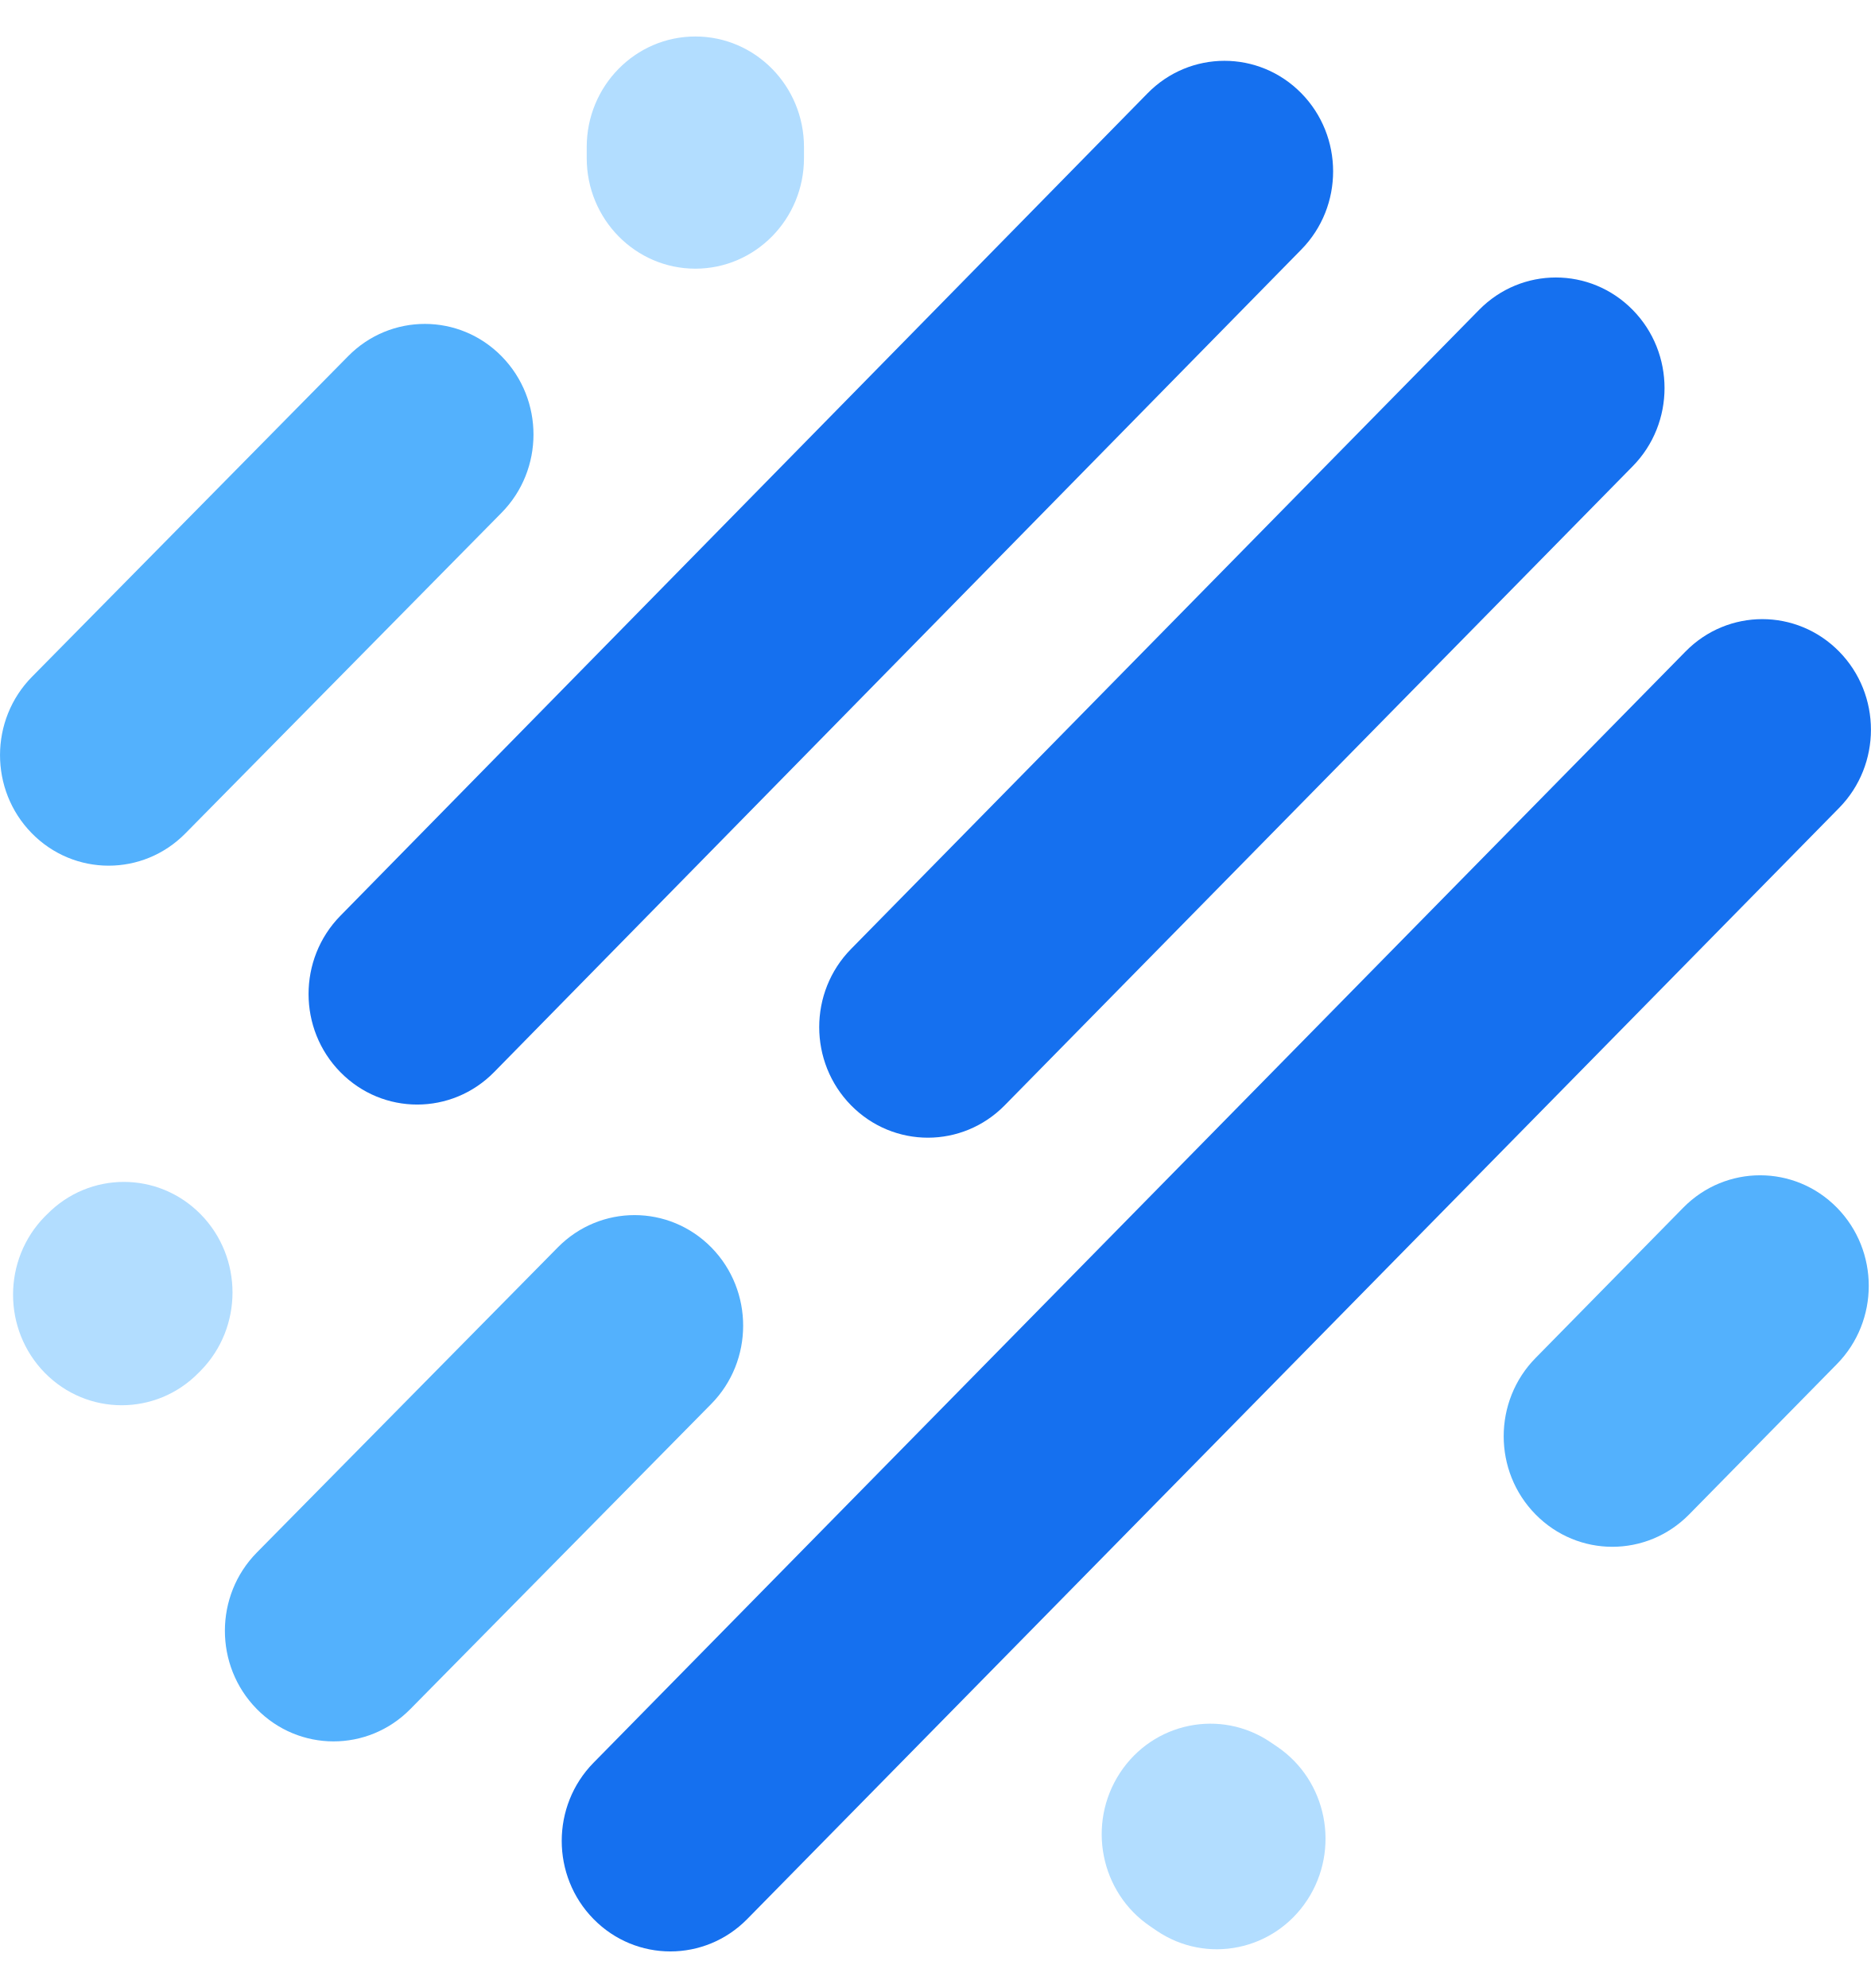
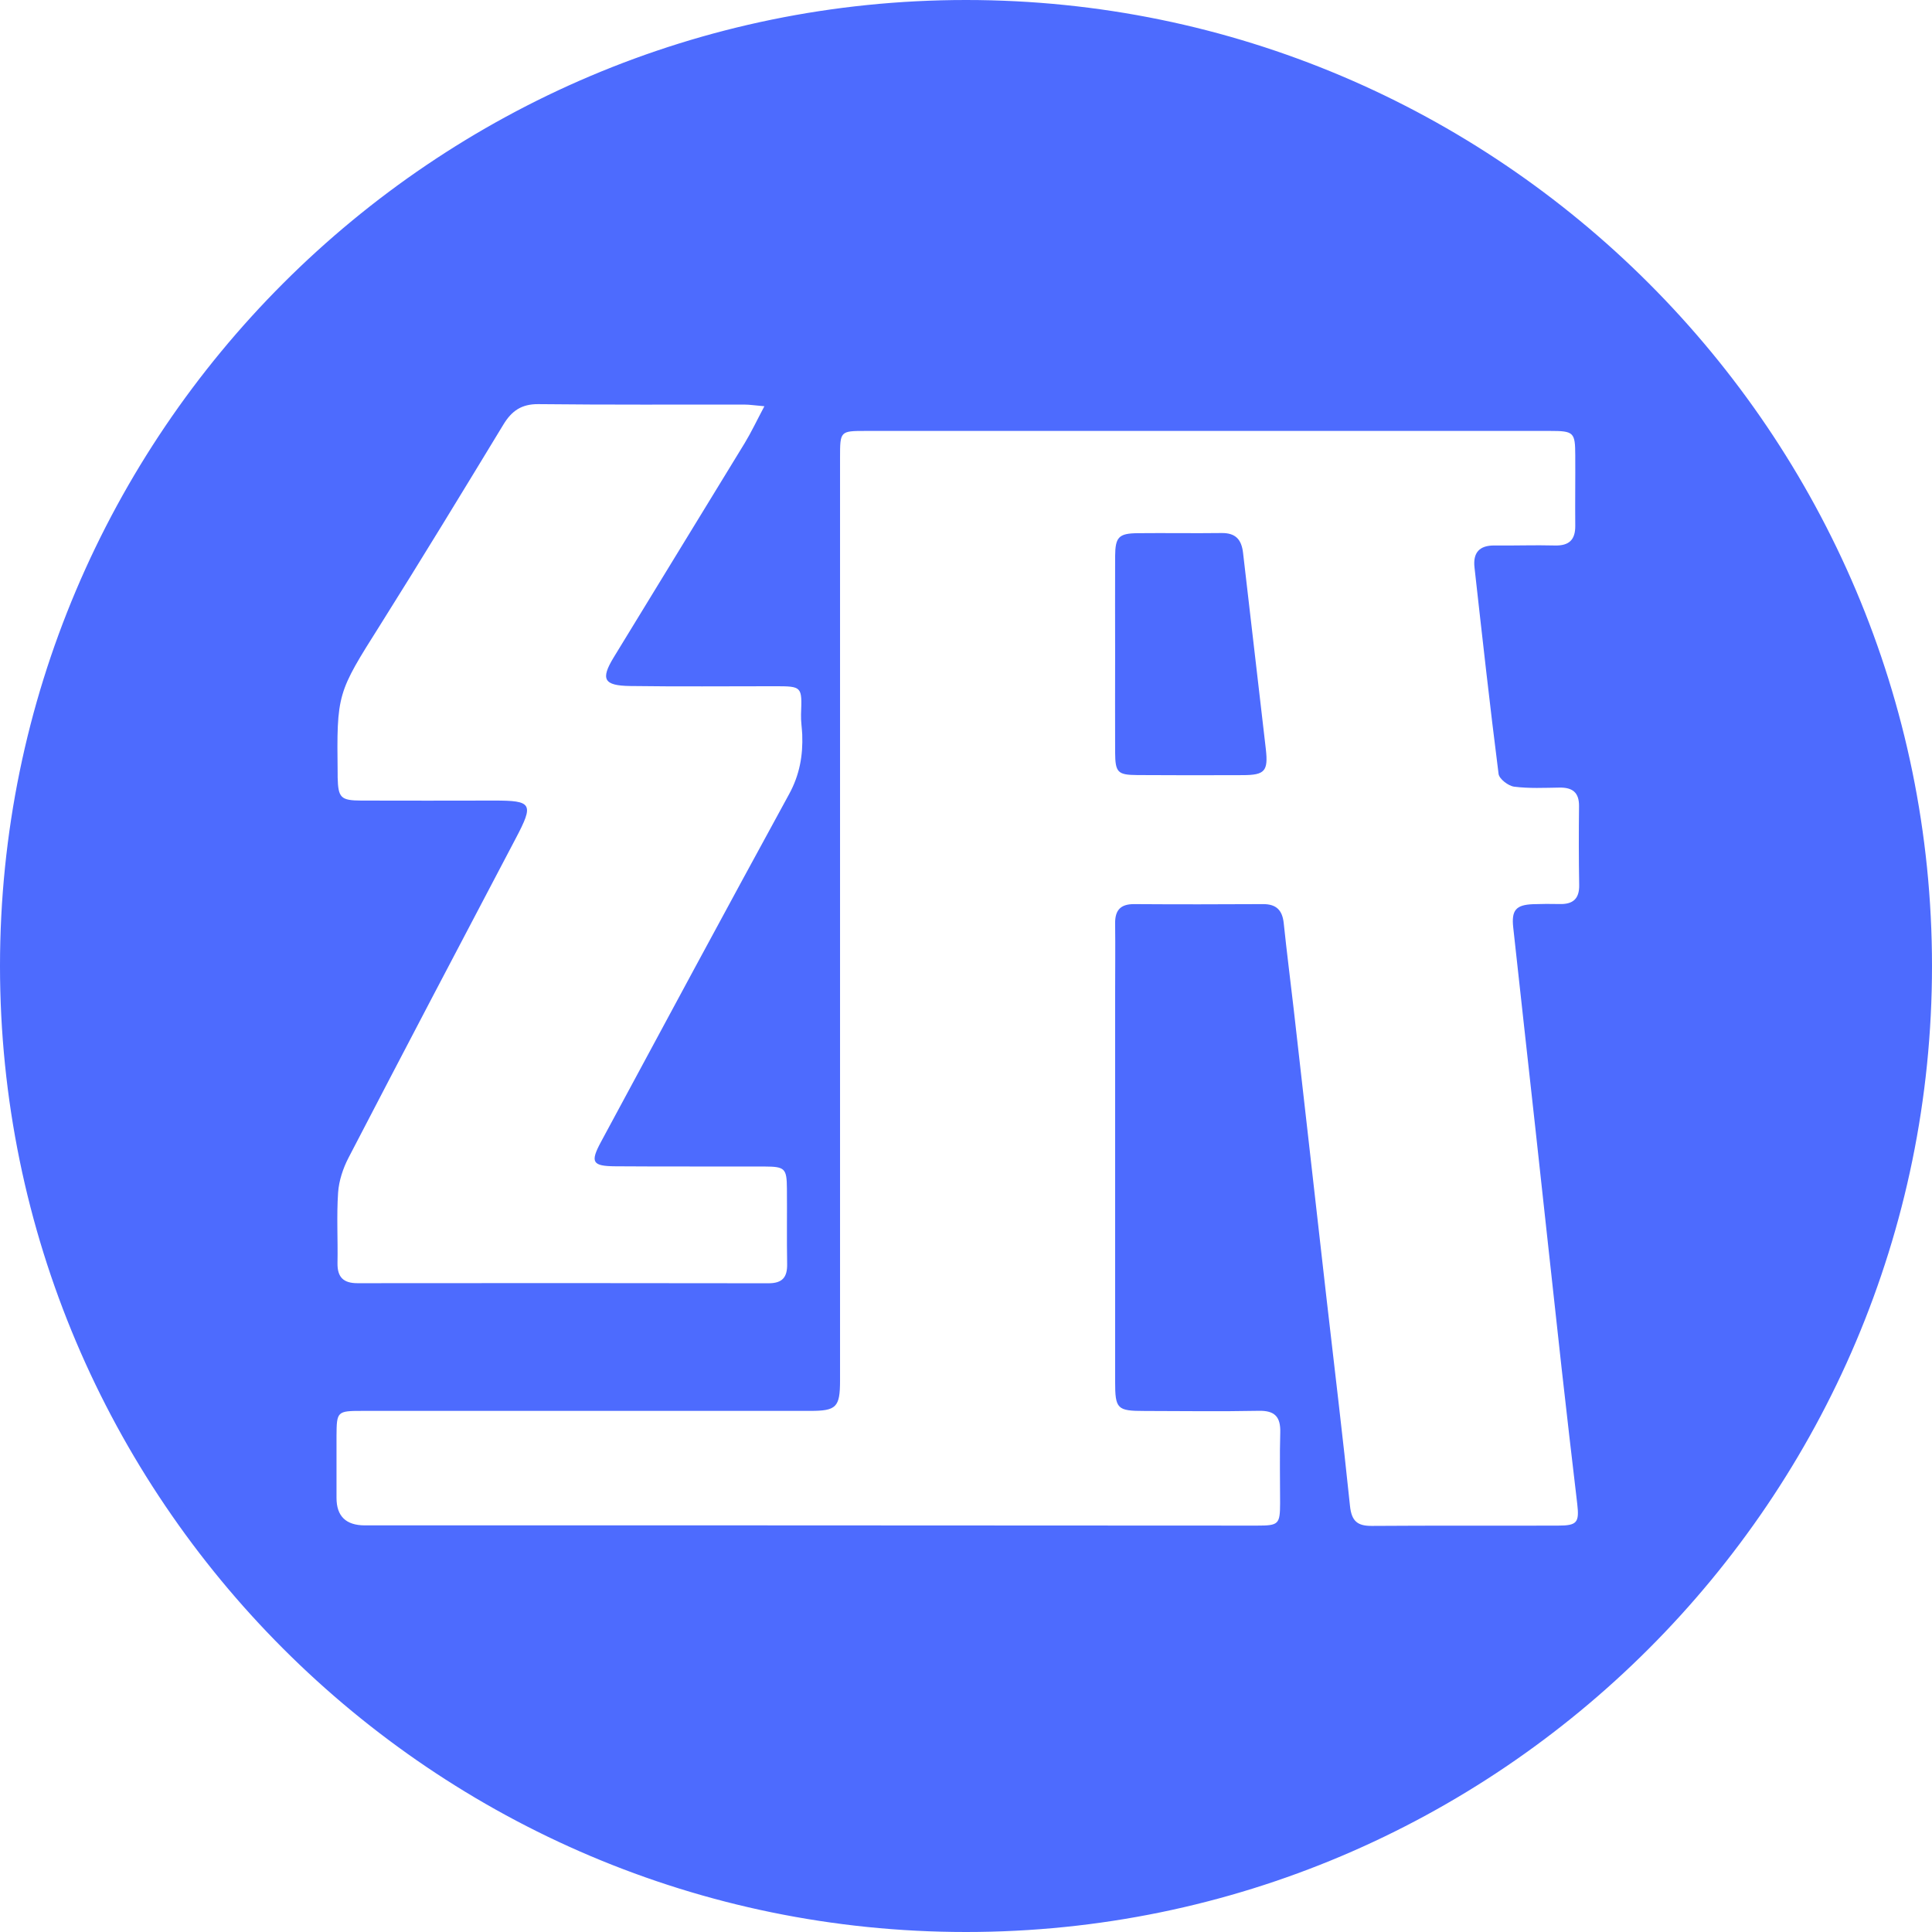
- <svg xmlns="http://www.w3.org/2000/svg" width="32" height="34" viewBox="0 0 32 34" fill="none">
-   <path fill-rule="evenodd" clip-rule="evenodd" d="M3.433 20.768C4.158 21.506 4.158 22.703 3.433 23.442L3.395 23.48C2.67 24.218 1.493 24.218 0.767 23.48C0.042 22.741 0.042 21.544 0.767 20.805L0.805 20.768C1.53 20.029 2.707 20.029 3.433 20.768Z" fill="#B2DDFF" />
-   <path fill-rule="evenodd" clip-rule="evenodd" d="M12.169 21.337C12.893 22.077 12.891 23.275 12.164 24.012L7.017 29.231C6.29 29.968 5.113 29.966 4.389 29.226C3.664 28.486 3.666 27.289 4.393 26.552L9.541 21.333C10.268 20.596 11.444 20.598 12.169 21.337Z" fill="#53B1FD" />
-   <path fill-rule="evenodd" clip-rule="evenodd" d="M19.155 30.322C19.724 29.453 20.878 29.218 21.732 29.797L21.844 29.873C22.698 30.452 22.928 31.626 22.359 32.495C21.79 33.364 20.636 33.599 19.782 33.02L19.671 32.944C18.817 32.365 18.586 31.191 19.155 30.322Z" fill="#B2DDFF" />
-   <path fill-rule="evenodd" clip-rule="evenodd" d="M31.418 20.654C32.144 21.393 32.144 22.59 31.418 23.329L28.891 25.9C28.165 26.639 26.989 26.639 26.263 25.9C25.537 25.162 25.537 23.965 26.263 23.226L28.79 20.654C29.516 19.916 30.693 19.916 31.418 20.654Z" fill="#53B1FD" />
-   <path fill-rule="evenodd" clip-rule="evenodd" d="M31.456 11.143C32.181 11.881 32.181 13.079 31.456 13.817L12.78 32.821C12.054 33.559 10.877 33.559 10.152 32.821C9.426 32.083 9.426 30.885 10.152 30.147L28.828 11.143C29.553 10.404 30.73 10.404 31.456 11.143Z" fill="#1570EF" />
-   <path fill-rule="evenodd" clip-rule="evenodd" d="M27.925 5.3C28.651 6.038 28.651 7.236 27.925 7.974L17.184 18.904C16.458 19.642 15.282 19.642 14.556 18.904C13.83 18.165 13.83 16.968 14.556 16.23L25.297 5.3C26.023 4.561 27.199 4.561 27.925 5.3Z" fill="#1570EF" />
-   <path fill-rule="evenodd" clip-rule="evenodd" d="M22.256 1.593C22.982 2.331 22.983 3.528 22.258 4.267L8.451 18.336C7.725 19.075 6.549 19.076 5.823 18.338C5.096 17.6 5.096 16.402 5.821 15.663L19.628 1.595C20.353 0.856 21.53 0.855 22.256 1.593Z" fill="#1570EF" />
-   <path fill-rule="evenodd" clip-rule="evenodd" d="M8.582 6.096C9.307 6.836 9.305 8.033 8.578 8.77L3.17 14.254C2.443 14.991 1.266 14.989 0.542 14.249C-0.182 13.51 -0.18 12.312 0.547 11.575L5.954 6.092C6.681 5.354 7.858 5.356 8.582 6.096Z" fill="#53B1FD" />
-   <path fill-rule="evenodd" clip-rule="evenodd" d="M11.893 0.624C12.919 0.624 13.751 1.471 13.751 2.515V2.704C13.751 3.748 12.919 4.595 11.893 4.595C10.867 4.595 10.035 3.748 10.035 2.704V2.515C10.035 1.471 10.867 0.624 11.893 0.624Z" fill="#B2DDFF" />
+ <svg xmlns="http://www.w3.org/2000/svg" width="36" height="36" id="_图层_2" data-name="图层 2" viewBox="0 0 256 256">
+   <defs>
+     <style>
+       .cls-1 {
+         fill: #4d6bfe;
+       }
+     </style>
+   </defs>
+   <g id="_图层_1-2" data-name="图层 1">
+     <g>
+       <path class="cls-1" d="m128.01,254.28C58.5,255.53,1.33,197.05,1.43,128.1,1.54,58.49,58.62,1.18,128.04,1.7c36.46.28,67.34,13.52,92.19,39.87,24.42,25.89,35.62,57.14,34.21,92.76-2.53,63.68-56.61,121.01-126.44,119.94Zm-16.7-132.69h0c0,20.45,0,40.9,0,61.34,0,3.54-.49,4.02-3.95,4.02-5.11.01-10.22,0-15.34,0-14.67,0-29.34,0-44.01,0-3.34,0-3.4.07-3.42,3.31-.01,2.74,0,5.48,0,8.22q0,3.63,3.74,3.64c17.41,0,34.82,0,52.23,0,22,0,44.01.02,66.01.03,2.87,0,3.04-.17,3.05-3,0-3.11-.07-6.23.02-9.33.06-2.08-.72-2.93-2.86-2.88-5.04.1-10.07.03-15.11.02-3.65,0-3.91-.26-3.91-3.92,0-17.04,0-34.08,0-51.12,0-3.19.04-6.37,0-9.56-.02-1.76.72-2.57,2.52-2.56,5.7.04,11.41.03,17.11,0,1.74,0,2.53.82,2.71,2.52.4,3.83.89,7.64,1.33,11.47,1.45,12.72,2.88,25.45,4.33,38.17,1.05,9.19,2.17,18.38,3.12,27.58.21,2.03,1,2.67,2.92,2.65,8.22-.06,16.45-.01,24.67-.04,2.52,0,2.81-.42,2.52-2.9-.7-5.96-1.4-11.91-2.06-17.87-1.18-10.67-2.33-21.34-3.5-32-.97-8.83-1.96-17.66-2.92-26.49-.25-2.28.36-2.99,2.61-3.08,1.18-.04,2.37-.05,3.56-.02,1.73.04,2.6-.68,2.57-2.51-.06-3.48-.06-6.96-.02-10.45.02-1.84-.88-2.5-2.6-2.47-2,.03-4.02.13-5.99-.12-.78-.1-1.98-1.02-2.07-1.69-1.16-9.1-2.17-18.23-3.19-27.35-.22-1.94.62-2.94,2.64-2.92,2.67.03,5.34-.07,8,0,1.89.05,2.73-.75,2.71-2.62-.03-3.11.02-6.22,0-9.33-.01-3.04-.19-3.23-3.34-3.23-30.23,0-60.45,0-90.68,0-3.39,0-3.4.03-3.4,3.54,0,20.3,0,40.6,0,60.9Zm-10.01-67.76c-1.33-.11-1.97-.22-2.62-.22-9.11-.01-18.23.04-27.34-.06-2.23-.02-3.53.88-4.64,2.71-5.38,8.86-10.77,17.72-16.29,26.5-5.74,9.11-5.8,9.07-5.67,19.81,0,.15,0,.3,0,.44.07,2.7.4,3.06,3.14,3.07,5.85.02,11.71.01,17.56,0,5.1-.01,5.32.42,2.9,5.01-7.42,14.09-14.82,28.19-22.16,42.32-.73,1.41-1.27,3.04-1.38,4.61-.21,3.1-.02,6.22-.08,9.33-.03,1.87.76,2.68,2.65,2.68,18.15-.02,36.31-.02,54.46.01,1.85,0,2.5-.8,2.47-2.55-.06-3.33,0-6.67-.03-10-.02-2.66-.26-2.91-2.95-2.92-6.59-.02-13.19.02-19.78-.03-3.05-.02-3.36-.53-1.92-3.21,8.29-15.39,16.57-30.78,24.95-46.12,1.38-2.53,1.84-5.11,1.73-7.89-.04-.89-.19-1.77-.16-2.66.14-3.72.16-3.73-3.54-3.73-6.37,0-12.75.06-19.12-.03-3.48-.05-3.92-.9-2.17-3.78,5.78-9.49,11.6-18.95,17.38-28.43.86-1.42,1.57-2.93,2.6-4.87Z" />
+       <path class="cls-1" d="m147.76,86.59c0-4.3-.02-8.59,0-12.89.02-2.54.48-3.02,2.97-3.05,3.7-.04,7.41.03,11.11-.02,1.86-.03,2.66.83,2.87,2.61.99,8.68,2.03,17.35,3.02,26.03.33,2.92-.15,3.43-3.04,3.44-4.67.02-9.33.02-14-.01-2.6-.02-2.91-.35-2.93-3-.02-4.37,0-8.74,0-13.11h0Z" />
+       <path class="cls-1" d="m128,256C57.42,256,0,198.58,0,128S57.42,0,128,0s128,57.42,128,128-57.42,128-128,128Zm0-254.09C58.47,1.91,1.91,58.47,1.91,128s56.56,126.09,126.09,126.09,126.09-56.56,126.09-126.09S197.52,1.91,128,1.91Z" />
+     </g>
+   </g>
</svg>
